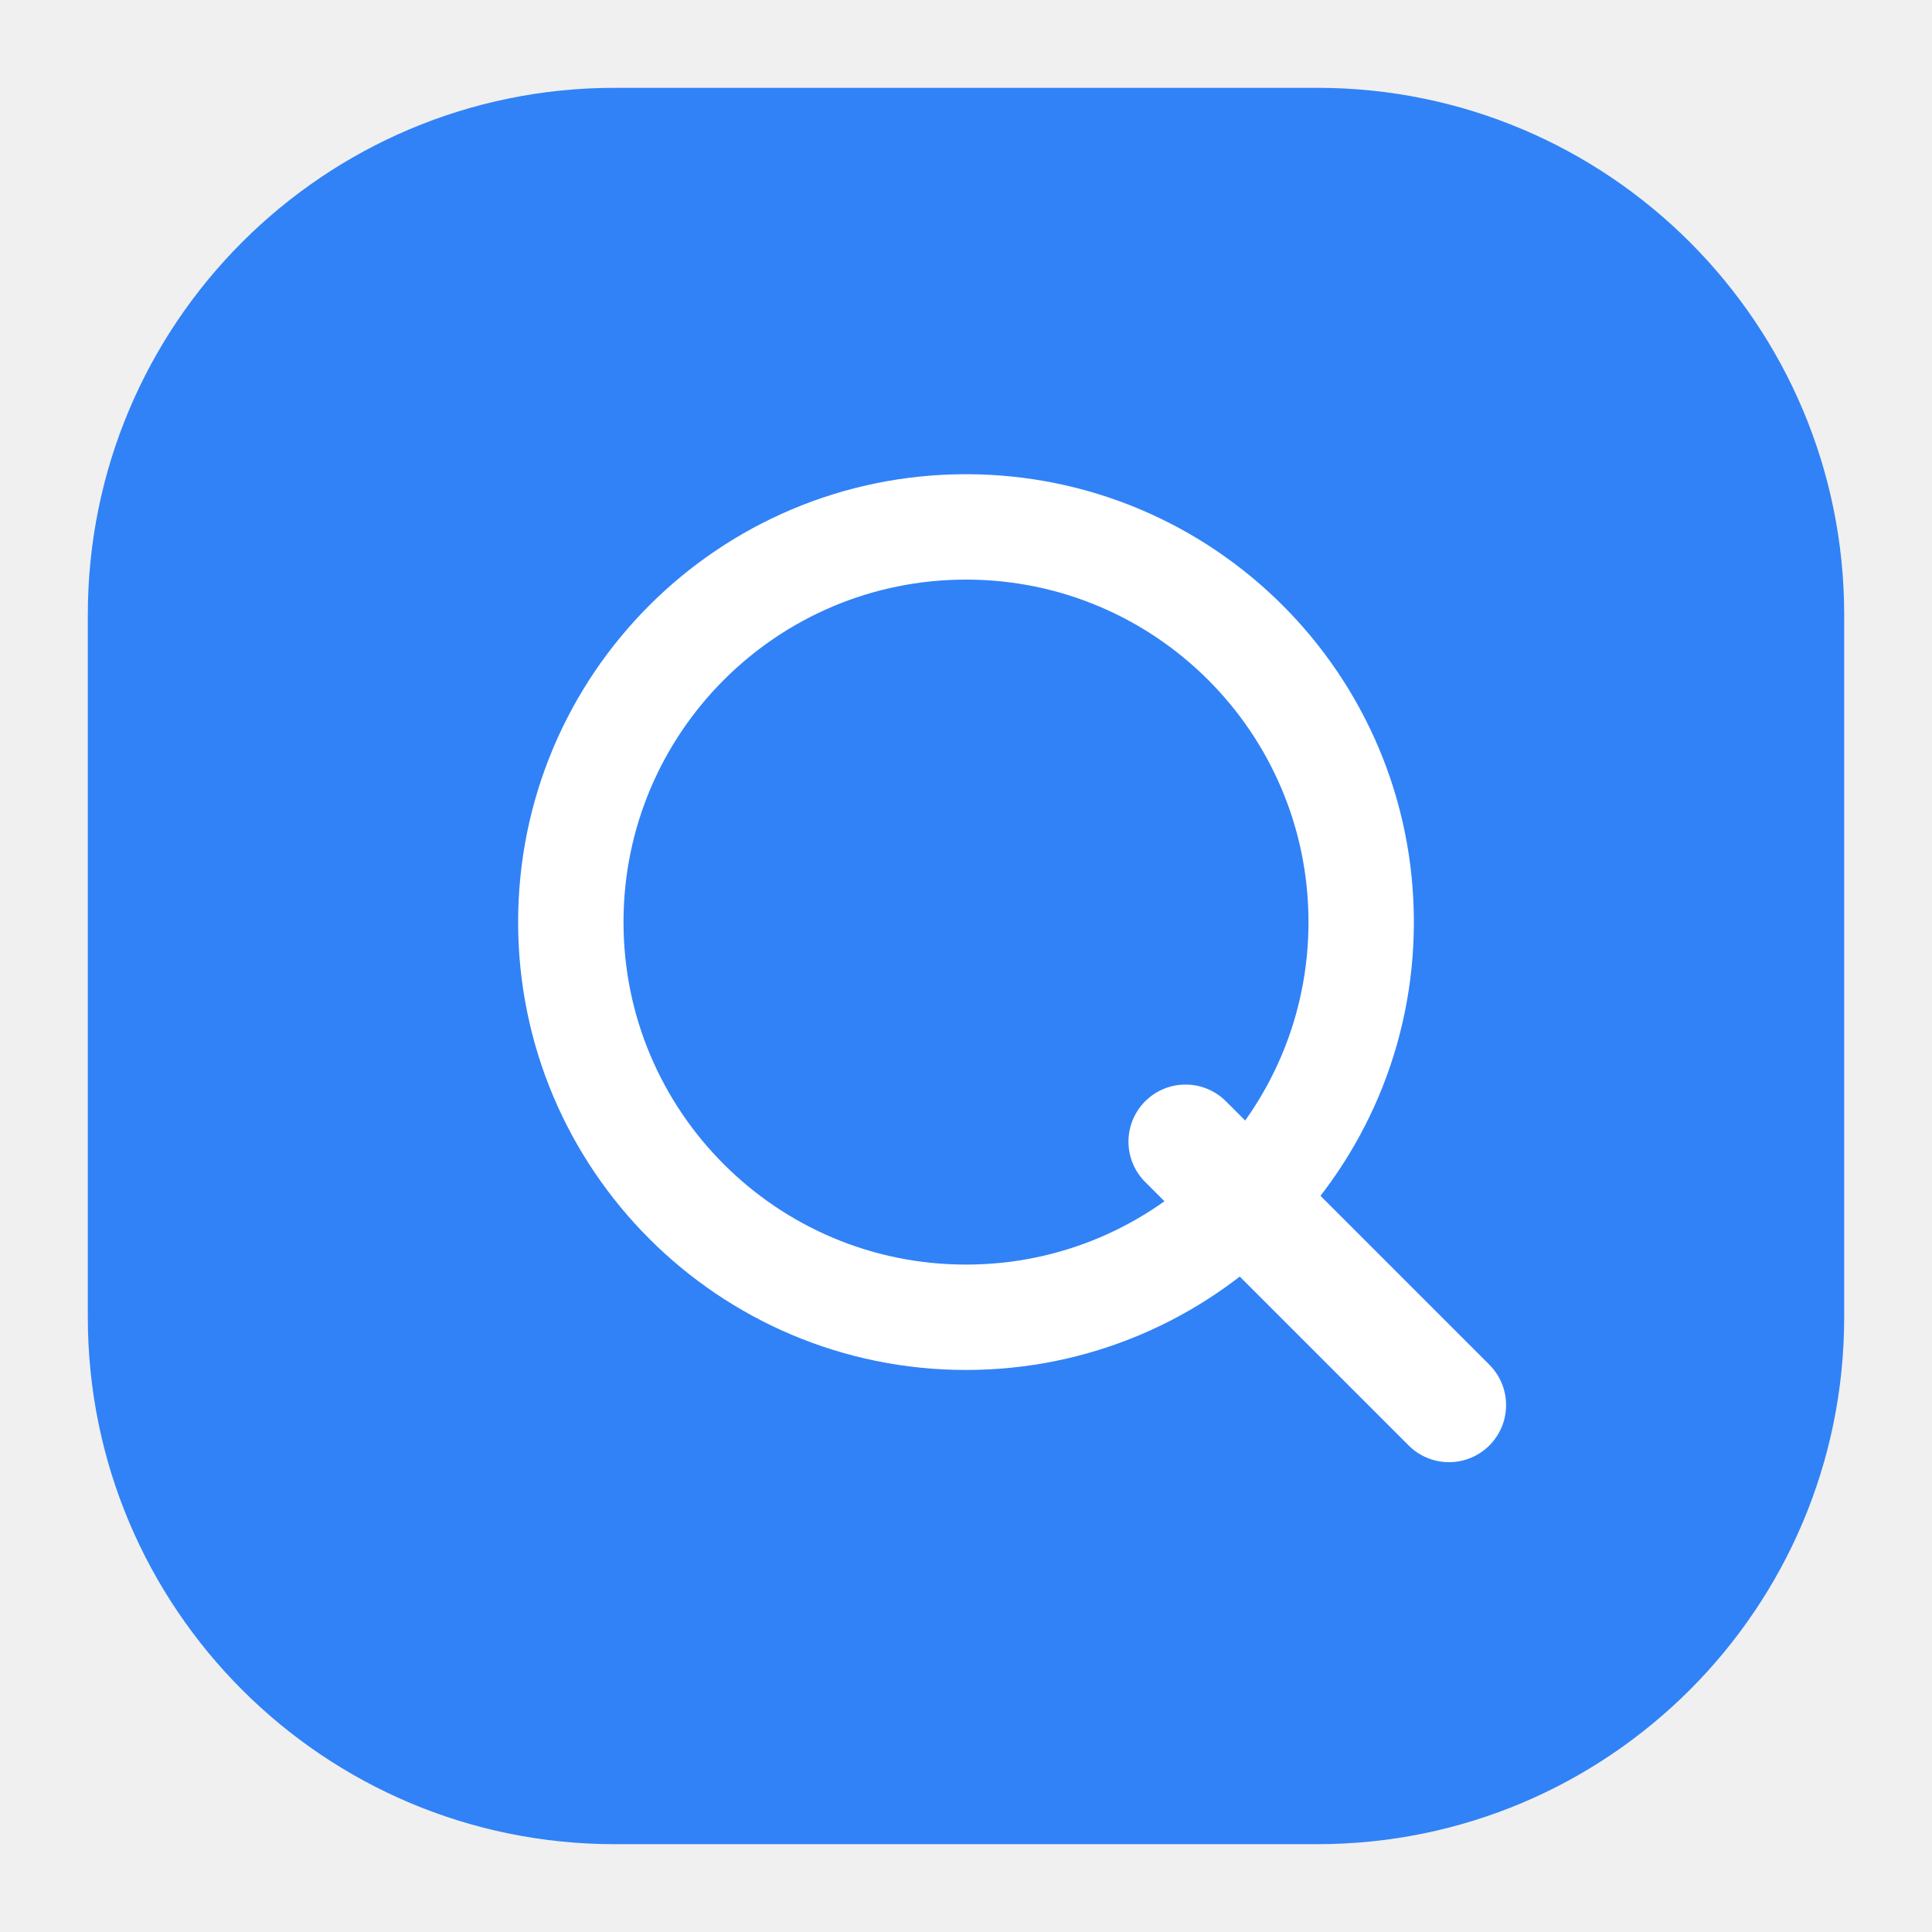
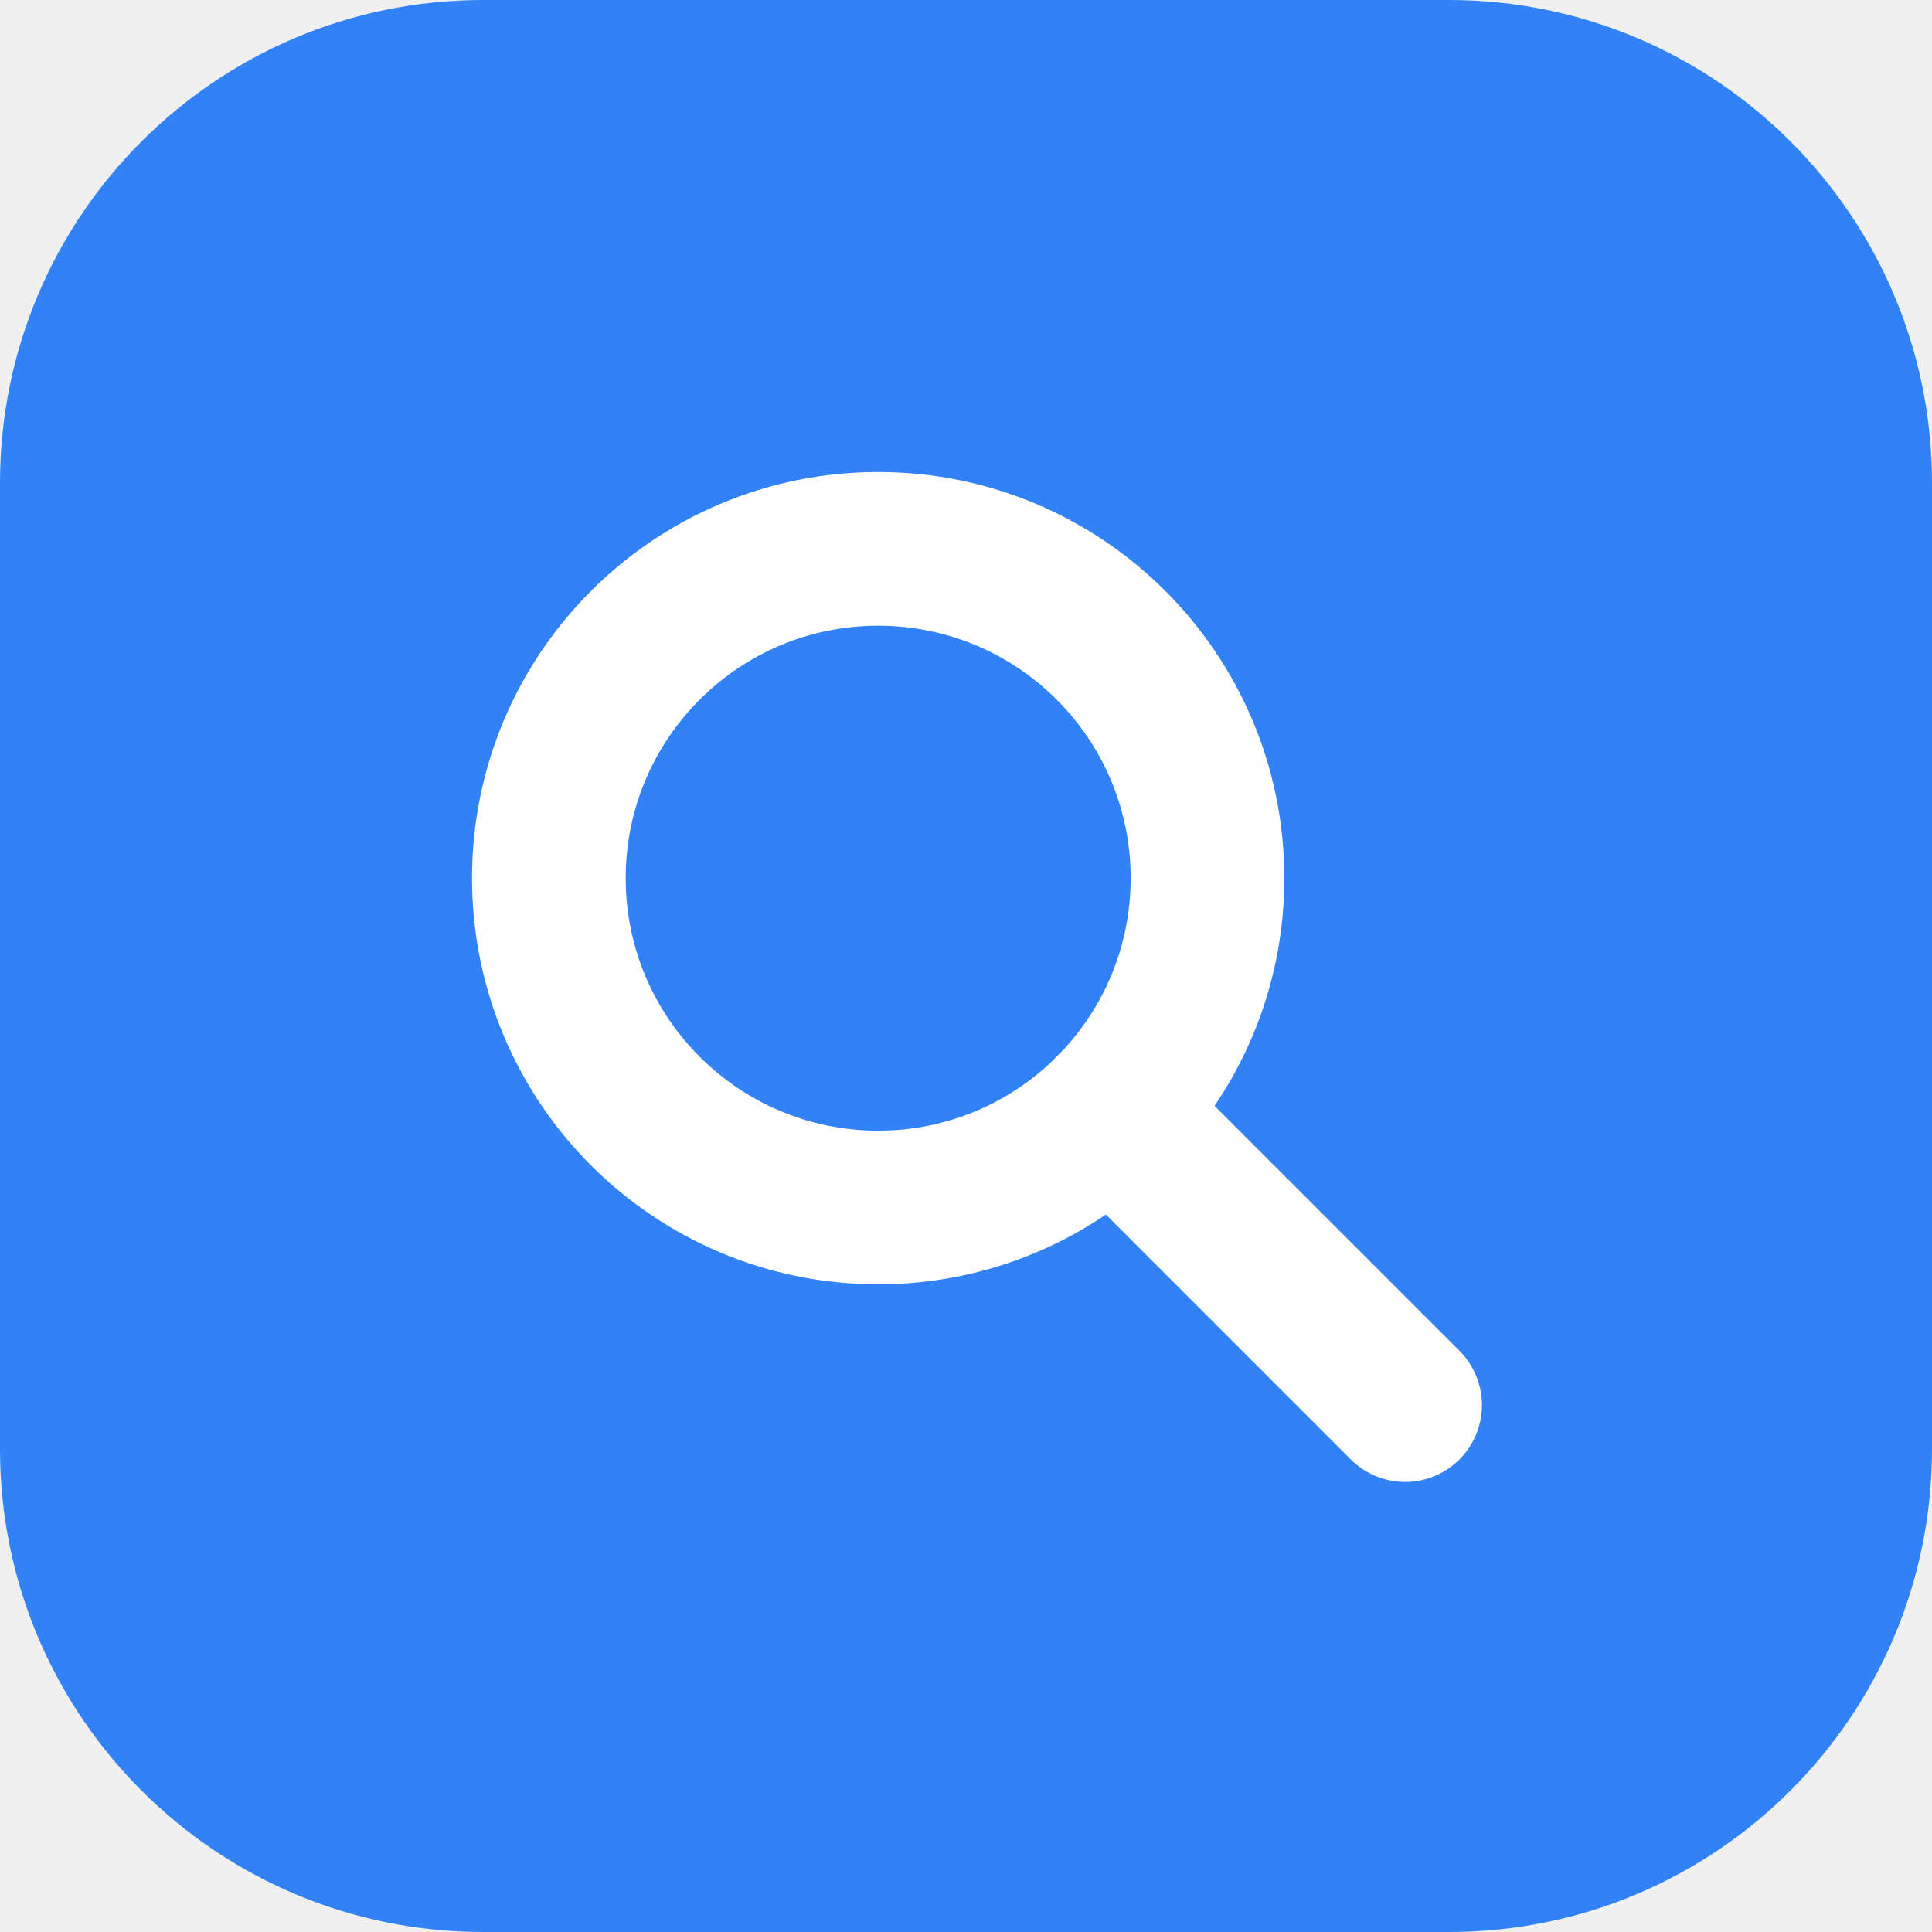
- <svg xmlns="http://www.w3.org/2000/svg" viewBox="0 0 44 44" fill="none">
-   <rect x="2" y="2" width="40" height="40" rx="12" fill="#3182F6" />
-   <circle cx="22" cy="21" r="9" stroke="#fff" stroke-width="2.4" />
-   <path d="M27 26 L33 32" stroke="#fff" stroke-width="2.6" stroke-linecap="round" />
+ <svg xmlns="http://www.w3.org/2000/svg" viewBox="0 0 44 44">
+   <rect width="44" height="44" rx="11" fill="#3182F6" />
+   <circle cx="20" cy="20" r="7.5" fill="none" stroke="#fff" stroke-width="3.5" />
+   <line x1="25.3" y1="25.3" x2="32" y2="32" stroke="#fff" stroke-width="3.5" stroke-linecap="round" />
</svg>
